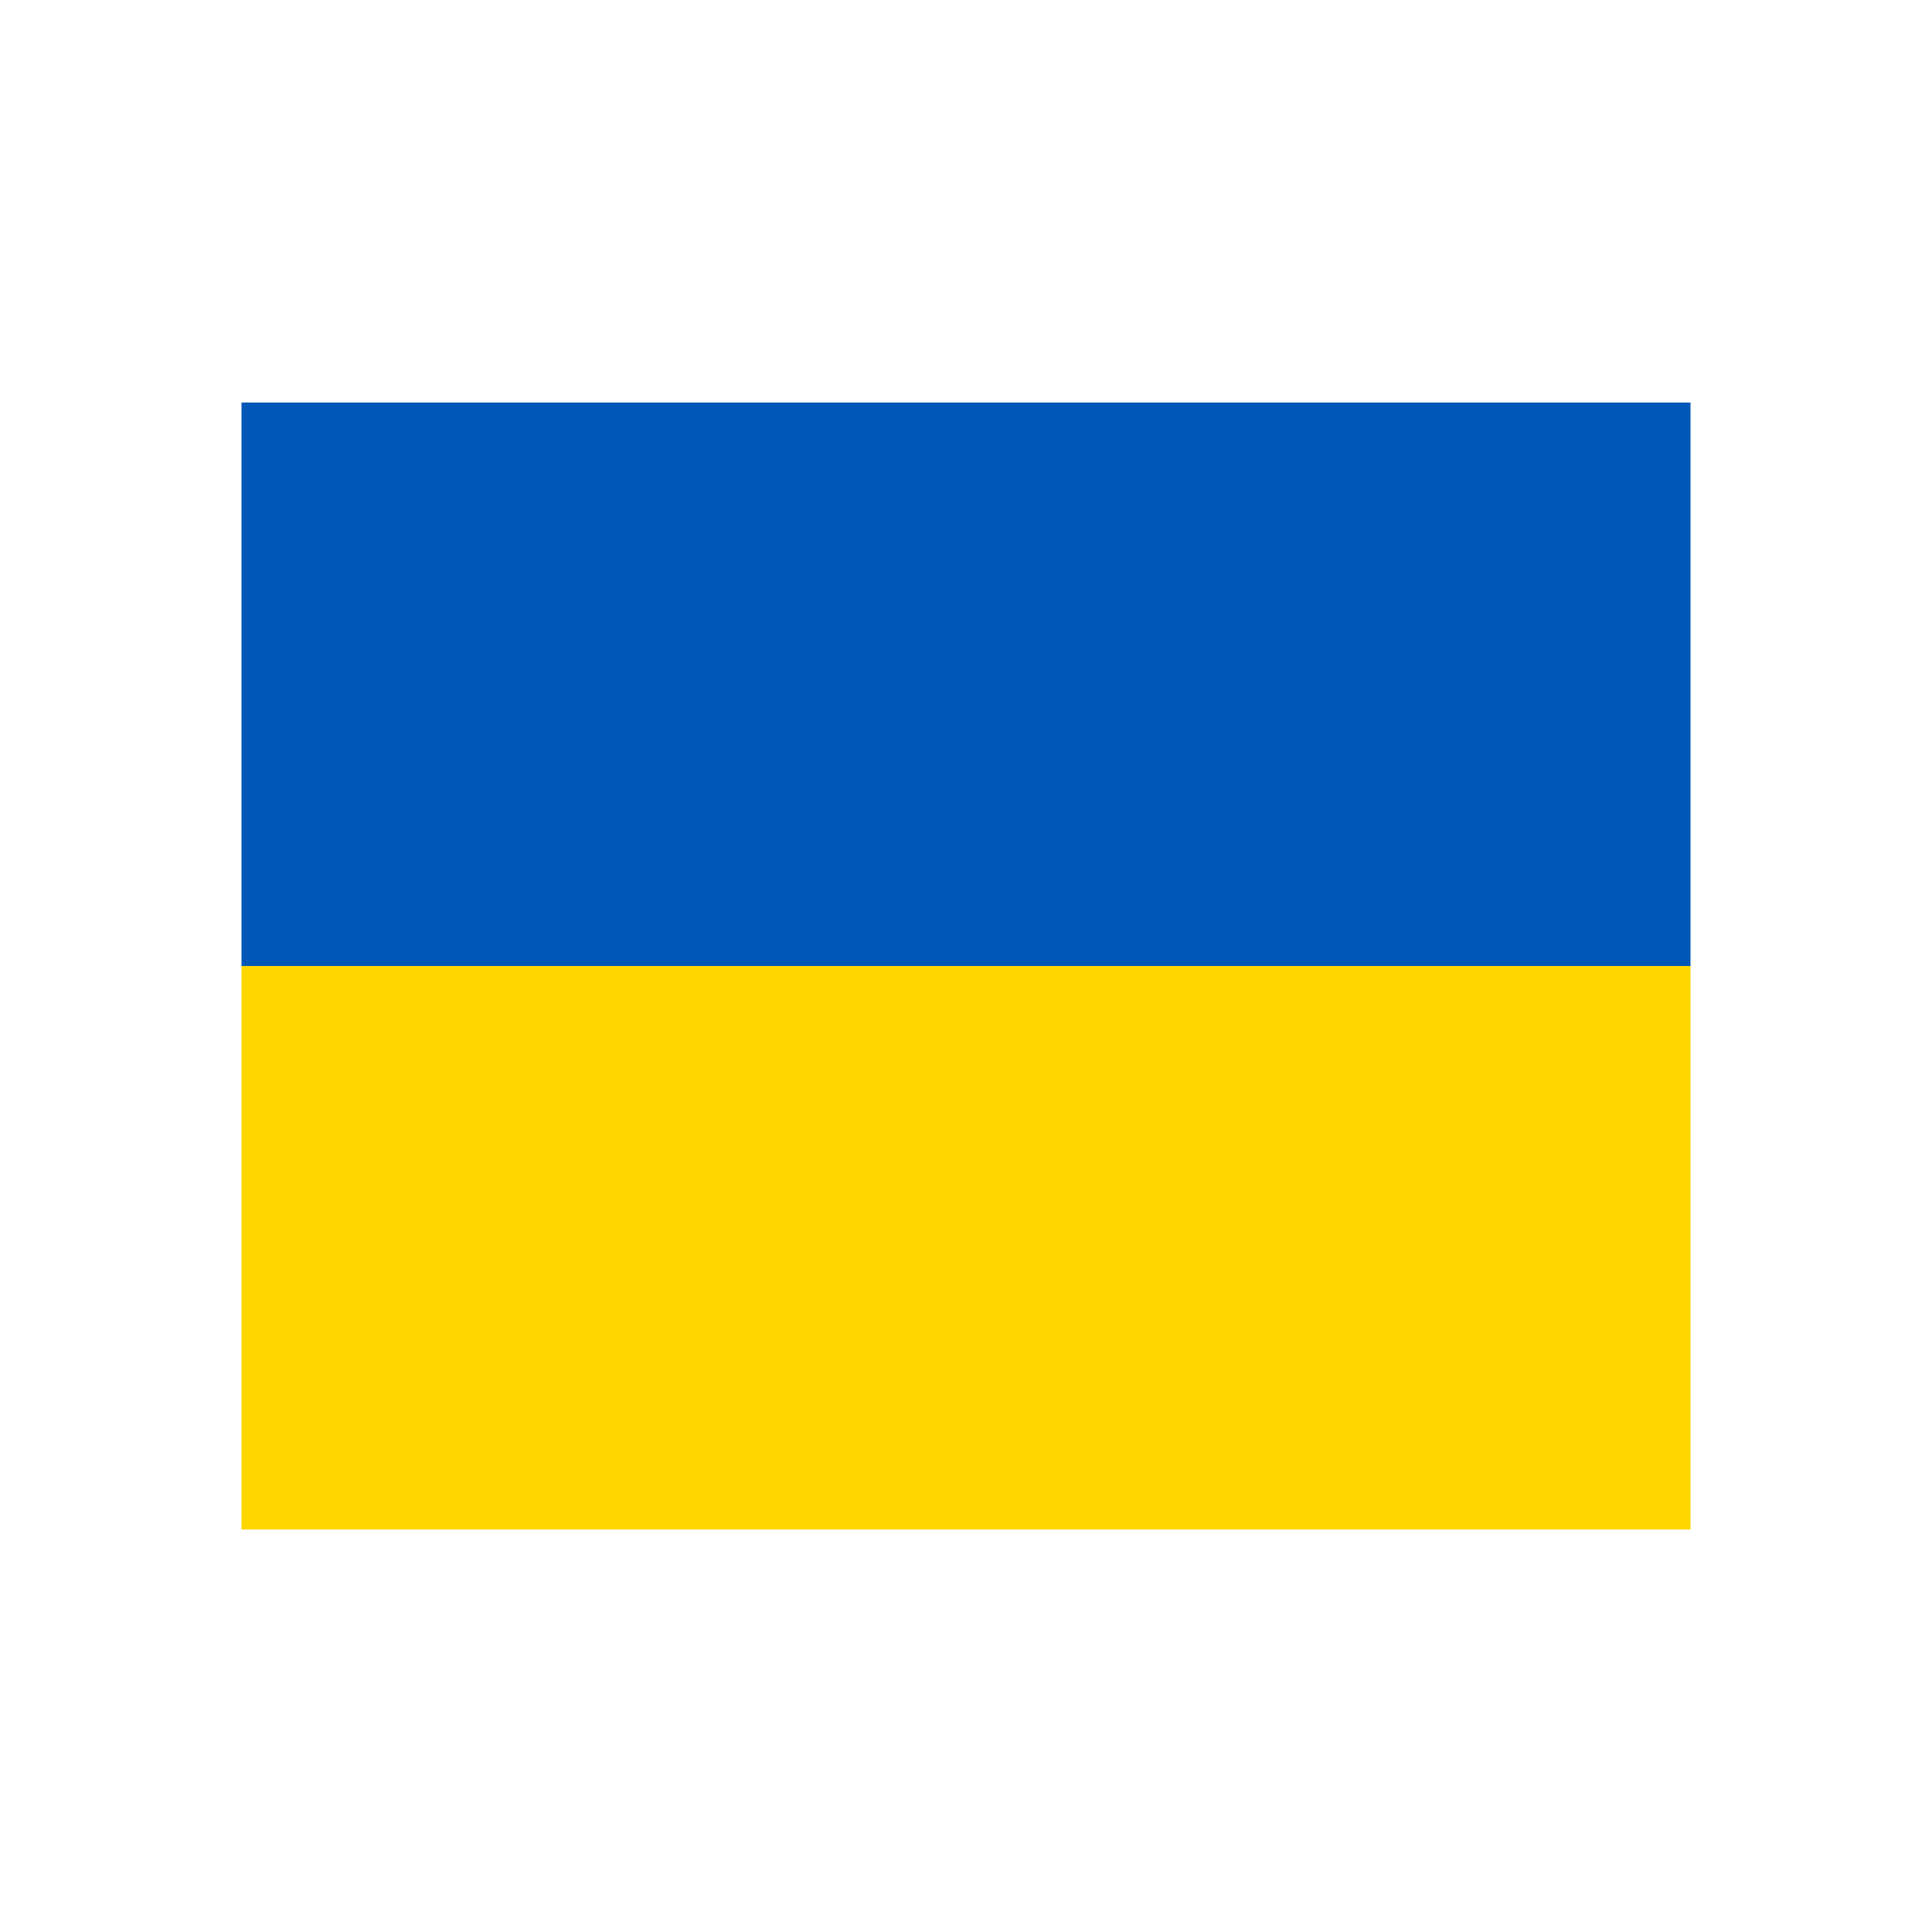
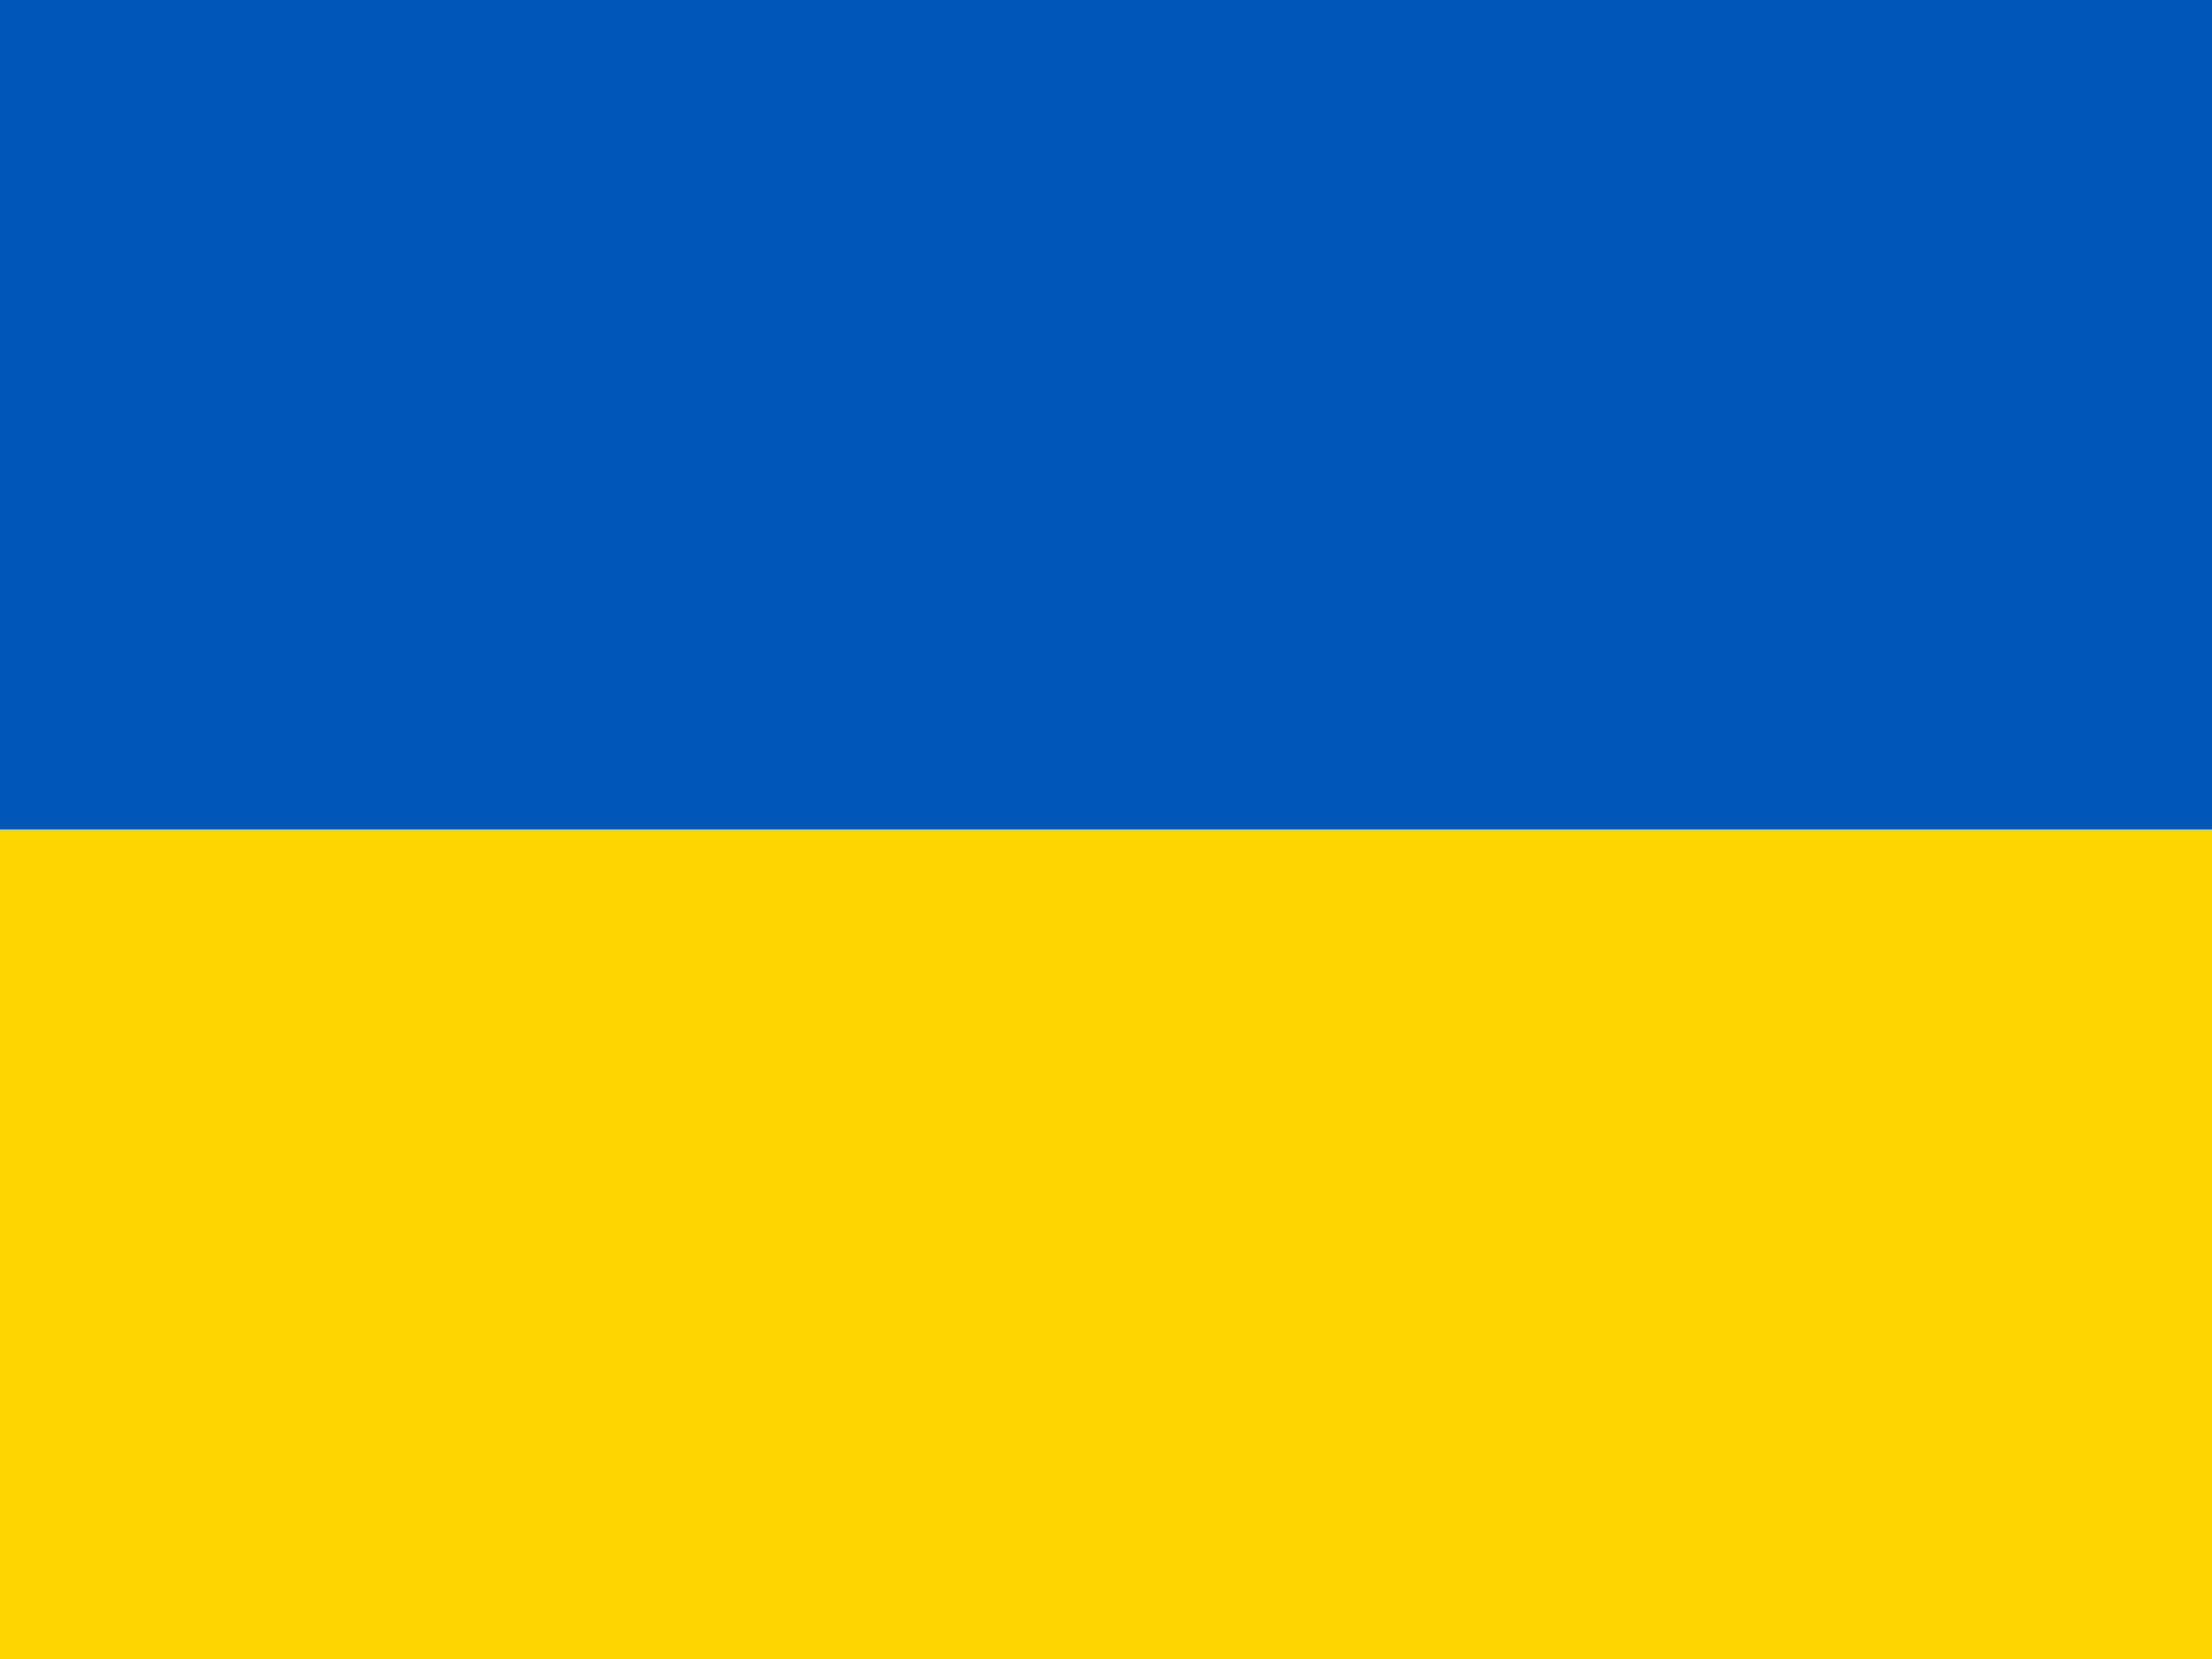
- <svg xmlns="http://www.w3.org/2000/svg" viewBox="0 0 24 24" fill="none" stroke="currentColor" stroke-width="2" stroke-linecap="round" stroke-linejoin="round">
-   <rect x="3" y="12" width="18" height="7" fill="#FFD700" stroke="none" />
-   <rect x="3" y="5" width="18" height="7" fill="#0057B7" stroke="none" />
+ <svg xmlns="http://www.w3.org/2000/svg" id="flag-icons-ua" viewBox="0 0 640 480">
+   <g fill-rule="evenodd" stroke-width="1pt">
+     <path fill="gold" d="M0 0h640v480H0z" />
+     <path fill="#0057b8" d="M0 0h640v240H0z" />
+   </g>
</svg>
